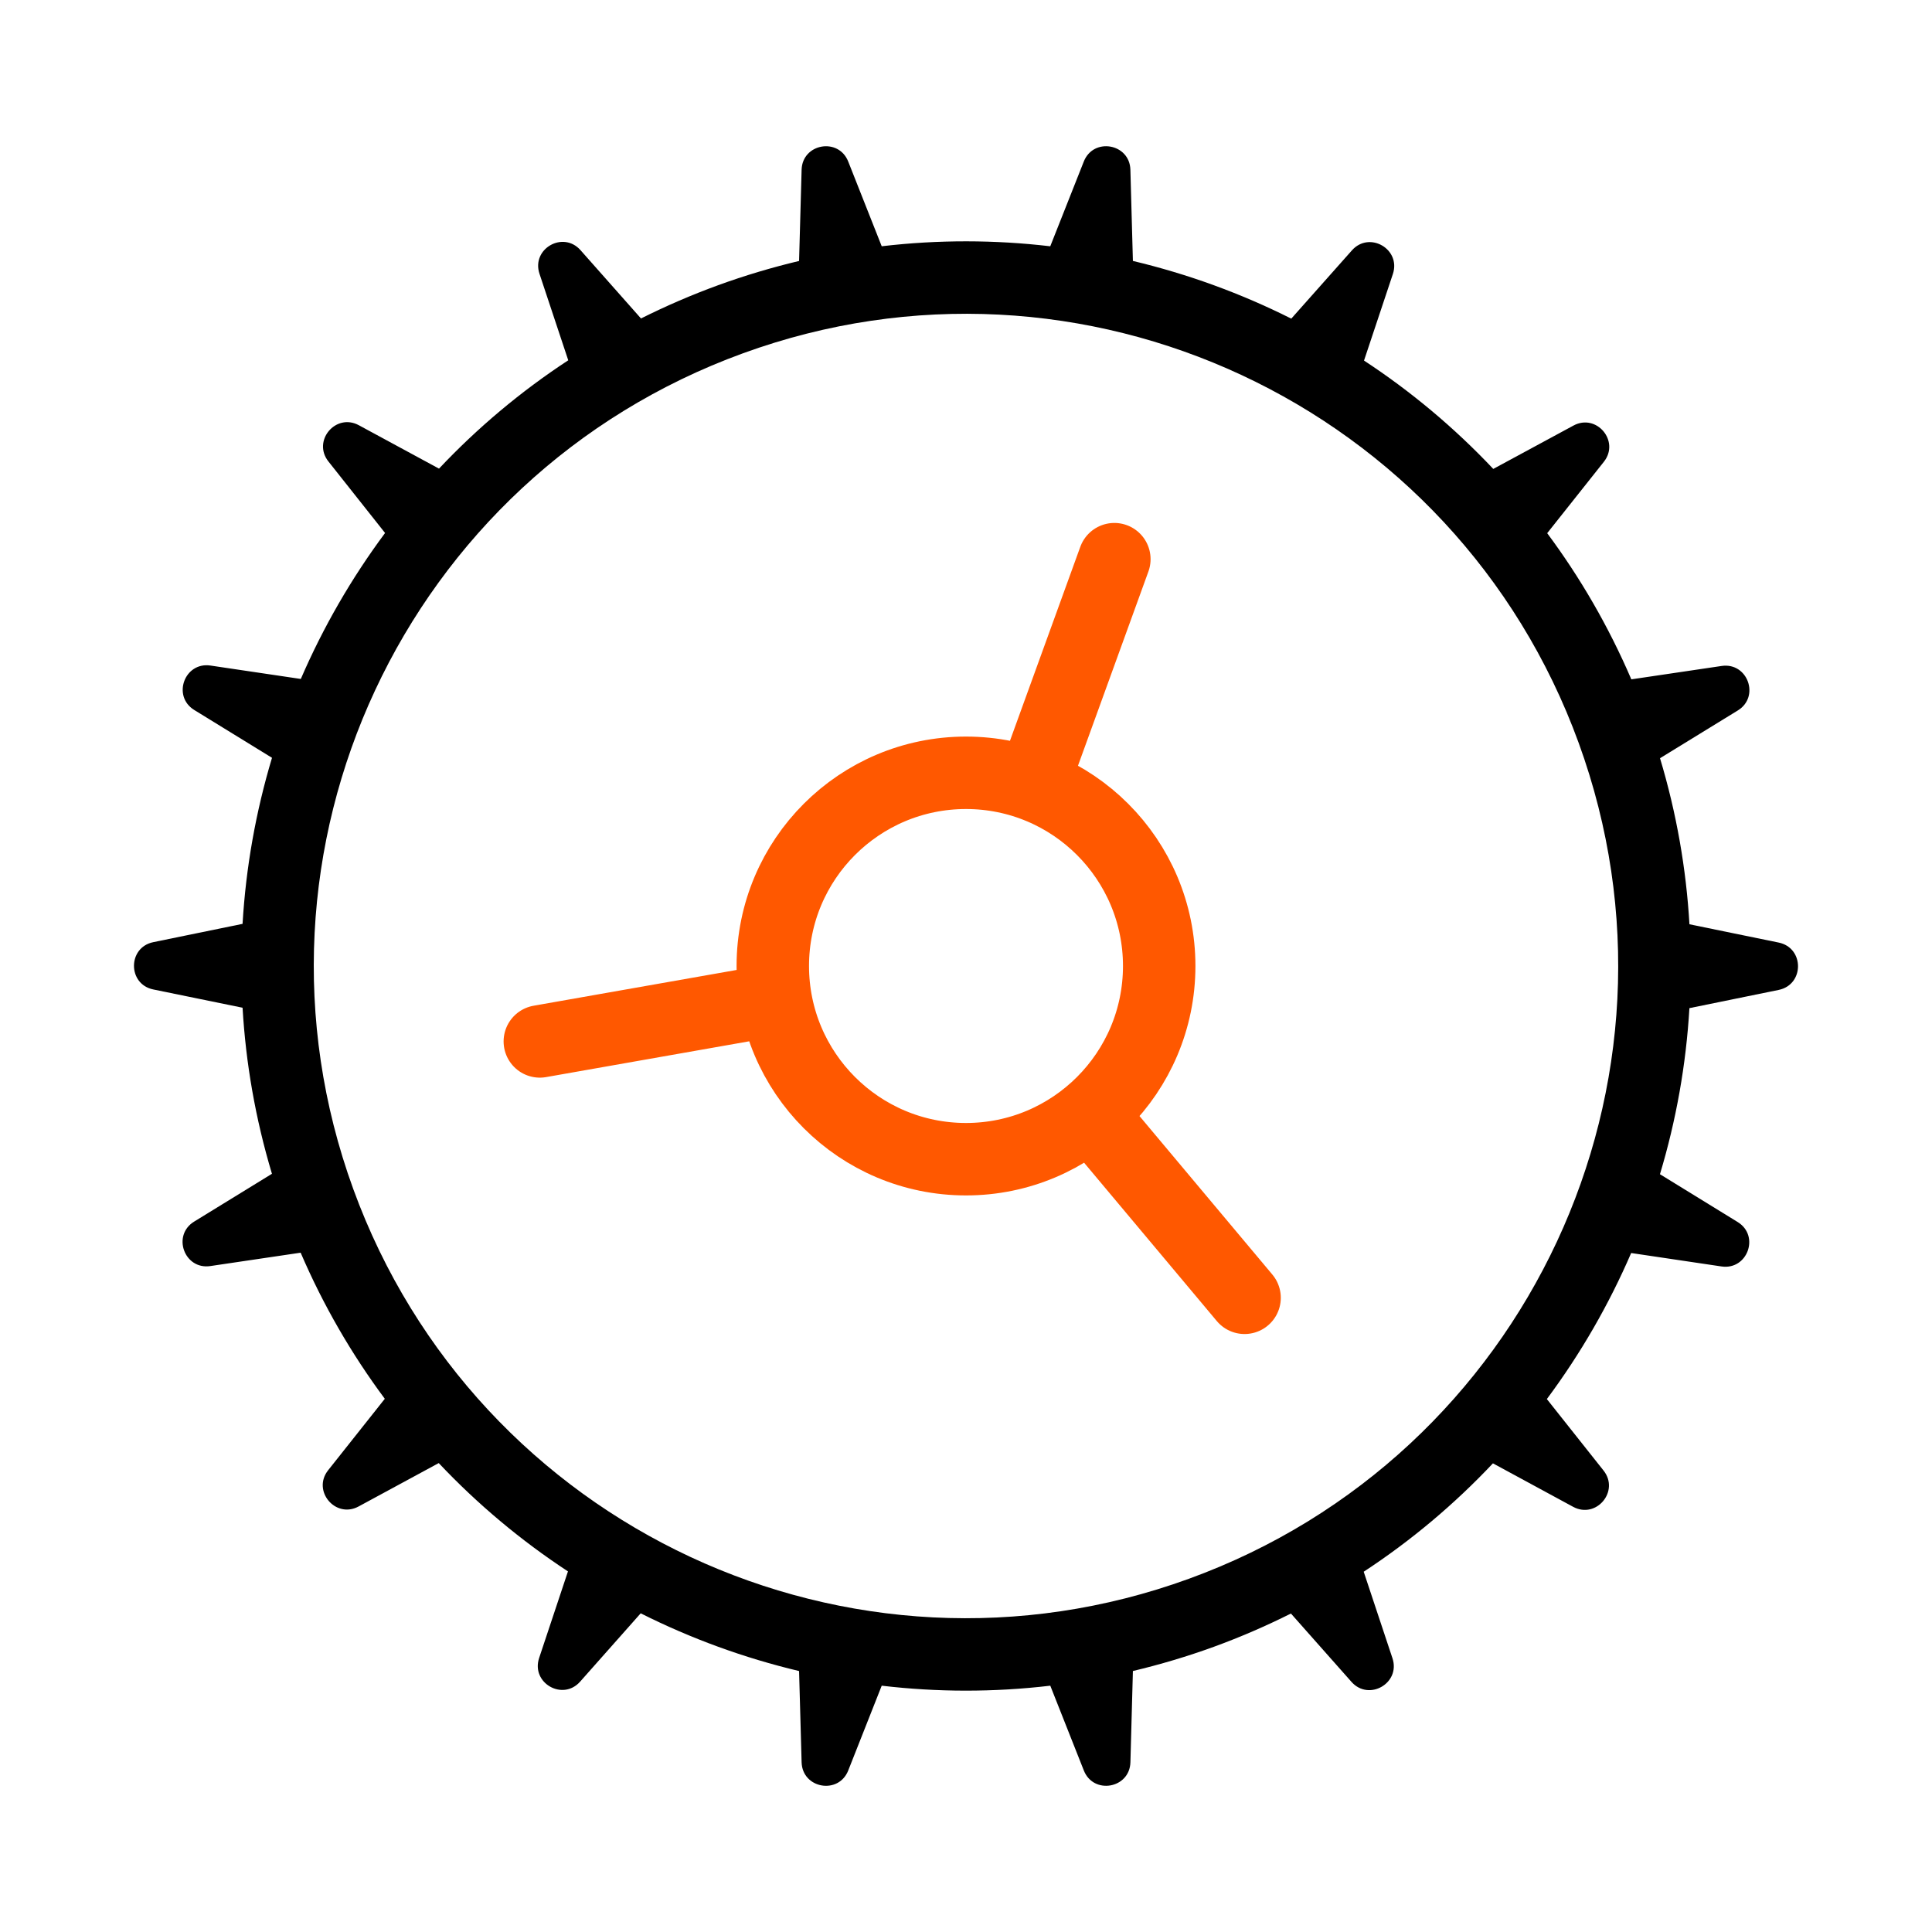
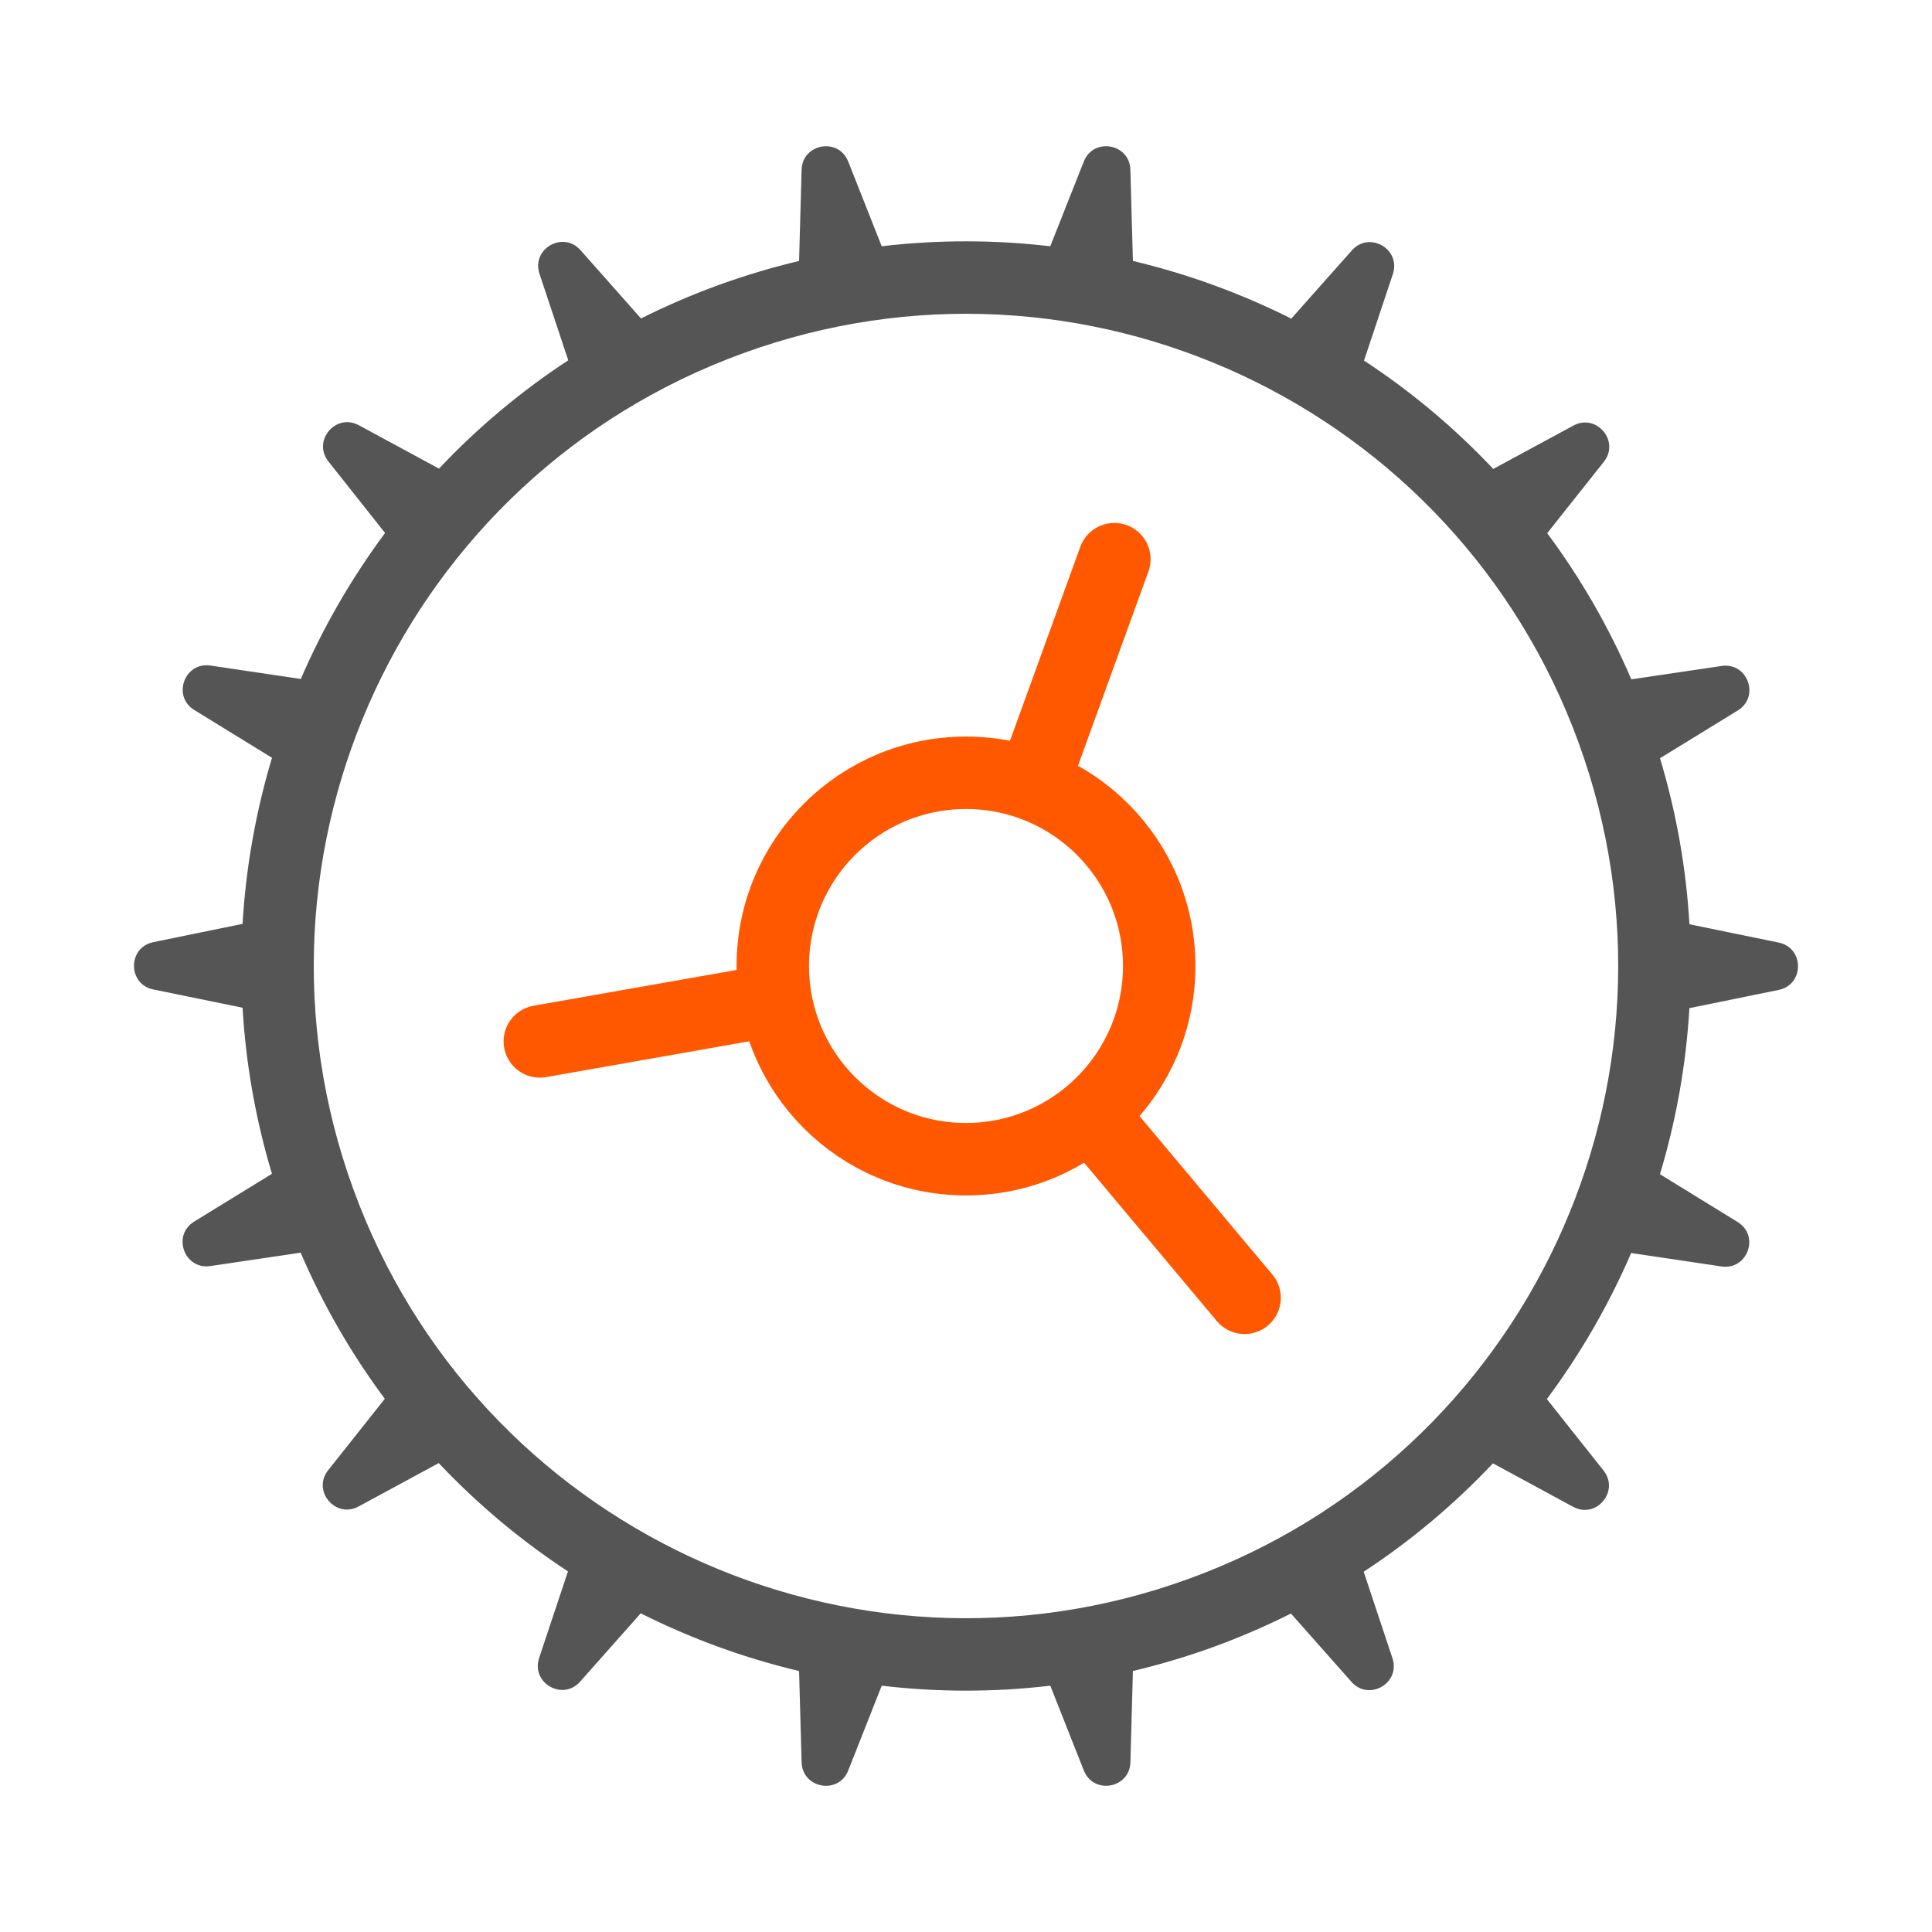
<svg xmlns="http://www.w3.org/2000/svg" width="80" height="80" viewBox="0 0 80 80" fill="none">
-   <path fill-rule="evenodd" clip-rule="evenodd" d="M33.193 7.029C33.223 5.942 34.722 5.677 35.123 6.689L36.51 10.197C38.856 9.921 41.197 9.928 43.489 10.198L44.878 6.688C45.278 5.677 46.777 5.941 46.807 7.028L46.911 10.805C49.186 11.346 51.388 12.149 53.469 13.194L55.98 10.367C56.701 9.554 58.019 10.314 57.676 11.346L56.481 14.93C58.422 16.204 60.22 17.707 61.833 19.417L65.153 17.622C66.109 17.104 67.088 18.27 66.412 19.122L64.066 22.078C65.435 23.919 66.61 25.942 67.55 28.13L71.29 27.576C72.366 27.417 72.886 28.848 71.96 29.418L68.738 31.396C69.423 33.677 69.823 35.982 69.956 38.272L73.653 39.03C74.718 39.249 74.718 40.771 73.653 40.99L69.955 41.745C69.817 44.092 69.404 46.399 68.735 48.622L71.954 50.602C72.88 51.172 72.358 52.601 71.283 52.441L67.543 51.885C66.619 54.025 65.449 56.055 64.052 57.932L66.4 60.893C67.075 61.746 66.097 62.911 65.14 62.394L61.819 60.594C60.235 62.275 58.445 63.786 56.468 65.082L57.659 68.664C58.002 69.696 56.683 70.456 55.962 69.643L53.455 66.813C52.429 67.326 51.364 67.789 50.261 68.191C49.151 68.594 48.033 68.926 46.911 69.193L46.808 72.972C46.778 74.06 45.279 74.324 44.879 73.312L43.49 69.801C41.143 70.078 38.803 70.071 36.51 69.801L35.123 73.313C34.723 74.325 33.224 74.06 33.193 72.973L33.088 69.194C30.813 68.653 28.611 67.85 26.53 66.804L24.021 69.634C23.299 70.448 21.981 69.687 22.324 68.655L23.518 65.068C21.578 63.795 19.78 62.292 18.167 60.583L14.848 62.38C13.891 62.897 12.912 61.731 13.588 60.879L15.934 57.921C14.565 56.081 13.389 54.059 12.449 51.871L8.709 52.425C7.633 52.584 7.112 51.153 8.039 50.584L11.261 48.604C10.576 46.323 10.177 44.018 10.044 41.728L6.346 40.971C5.281 40.752 5.282 39.231 6.347 39.013L10.044 38.255C10.182 35.909 10.595 33.602 11.263 31.379L8.045 29.4C7.118 28.83 7.639 27.399 8.716 27.559L12.456 28.114C13.379 25.976 14.55 23.946 15.945 22.07L13.599 19.108C12.923 18.256 13.903 17.09 14.859 17.608L18.178 19.405C19.762 17.725 21.552 16.215 23.53 14.919L22.339 11.337C21.995 10.304 23.315 9.544 24.037 10.358L26.542 13.187C27.569 12.673 28.635 12.211 29.739 11.809C30.849 11.405 31.967 11.073 33.088 10.806L33.193 7.029ZM65.371 30.766C60.271 16.753 44.778 9.528 30.765 14.629C16.753 19.729 9.528 35.222 14.628 49.235C19.728 63.247 35.222 70.472 49.234 65.372C63.246 60.272 70.471 44.778 65.371 30.766Z" fill="black" style="fill:black;fill-opacity:1;" />
+   <path fill-rule="evenodd" clip-rule="evenodd" d="M33.193 7.029C33.223 5.942 34.722 5.677 35.123 6.689L36.51 10.197C38.856 9.921 41.197 9.928 43.489 10.198L44.878 6.688C45.278 5.677 46.777 5.941 46.807 7.028L46.911 10.805C49.186 11.346 51.388 12.149 53.469 13.194L55.98 10.367C56.701 9.554 58.019 10.314 57.676 11.346L56.481 14.93C58.422 16.204 60.22 17.707 61.833 19.417L65.153 17.622C66.109 17.104 67.088 18.27 66.412 19.122L64.066 22.078C65.435 23.919 66.61 25.942 67.55 28.13L71.29 27.576C72.366 27.417 72.886 28.848 71.96 29.418L68.738 31.396C69.423 33.677 69.823 35.982 69.956 38.272L73.653 39.03C74.718 39.249 74.718 40.771 73.653 40.99L69.955 41.745C69.817 44.092 69.404 46.399 68.735 48.622L71.954 50.602C72.88 51.172 72.358 52.601 71.283 52.441L67.543 51.885C66.619 54.025 65.449 56.055 64.052 57.932L66.4 60.893C67.075 61.746 66.097 62.911 65.14 62.394L61.819 60.594C60.235 62.275 58.445 63.786 56.468 65.082L57.659 68.664C58.002 69.696 56.683 70.456 55.962 69.643L53.455 66.813C52.429 67.326 51.364 67.789 50.261 68.191C49.151 68.594 48.033 68.926 46.911 69.193L46.808 72.972C46.778 74.06 45.279 74.324 44.879 73.312L43.49 69.801C41.143 70.078 38.803 70.071 36.51 69.801L35.123 73.313C34.723 74.325 33.224 74.06 33.193 72.973L33.088 69.194C30.813 68.653 28.611 67.85 26.53 66.804L24.021 69.634C23.299 70.448 21.981 69.687 22.324 68.655L23.518 65.068C21.578 63.795 19.78 62.292 18.167 60.583L14.848 62.38C13.891 62.897 12.912 61.731 13.588 60.879L15.934 57.921C14.565 56.081 13.389 54.059 12.449 51.871L8.709 52.425C7.633 52.584 7.112 51.153 8.039 50.584L11.261 48.604C10.576 46.323 10.177 44.018 10.044 41.728L6.346 40.971C5.281 40.752 5.282 39.231 6.347 39.013L10.044 38.255C10.182 35.909 10.595 33.602 11.263 31.379L8.045 29.4C7.118 28.83 7.639 27.399 8.716 27.559L12.456 28.114C13.379 25.976 14.55 23.946 15.945 22.07L13.599 19.108C12.923 18.256 13.903 17.09 14.859 17.608L18.178 19.405C19.762 17.725 21.552 16.215 23.53 14.919L22.339 11.337C21.995 10.304 23.315 9.544 24.037 10.358L26.542 13.187C27.569 12.673 28.635 12.211 29.739 11.809C30.849 11.405 31.967 11.073 33.088 10.806L33.193 7.029ZM65.371 30.766C60.271 16.753 44.778 9.528 30.765 14.629C16.753 19.729 9.528 35.222 14.628 49.235C19.728 63.247 35.222 70.472 49.234 65.372C63.246 60.272 70.471 44.778 65.371 30.766Z" fill="#555" style="fill:#555;fill-opacity:1;" />
  <path d="M42.907 32.078L46.143 23.154M51.535 53.739L45.444 46.472M31.71 41.474L22.353 43.123M48 40C48 44.418 44.418 48 40 48C35.581 48 32 44.418 32 40C32 35.582 35.581 32 40 32C44.418 32 48 35.582 48 40Z" stroke="#FF5800" style="stroke:#FF5800;stroke:color(display-p3 1 0.345 0);stroke-opacity:1;" stroke-width="3" stroke-linecap="round" />
</svg>
